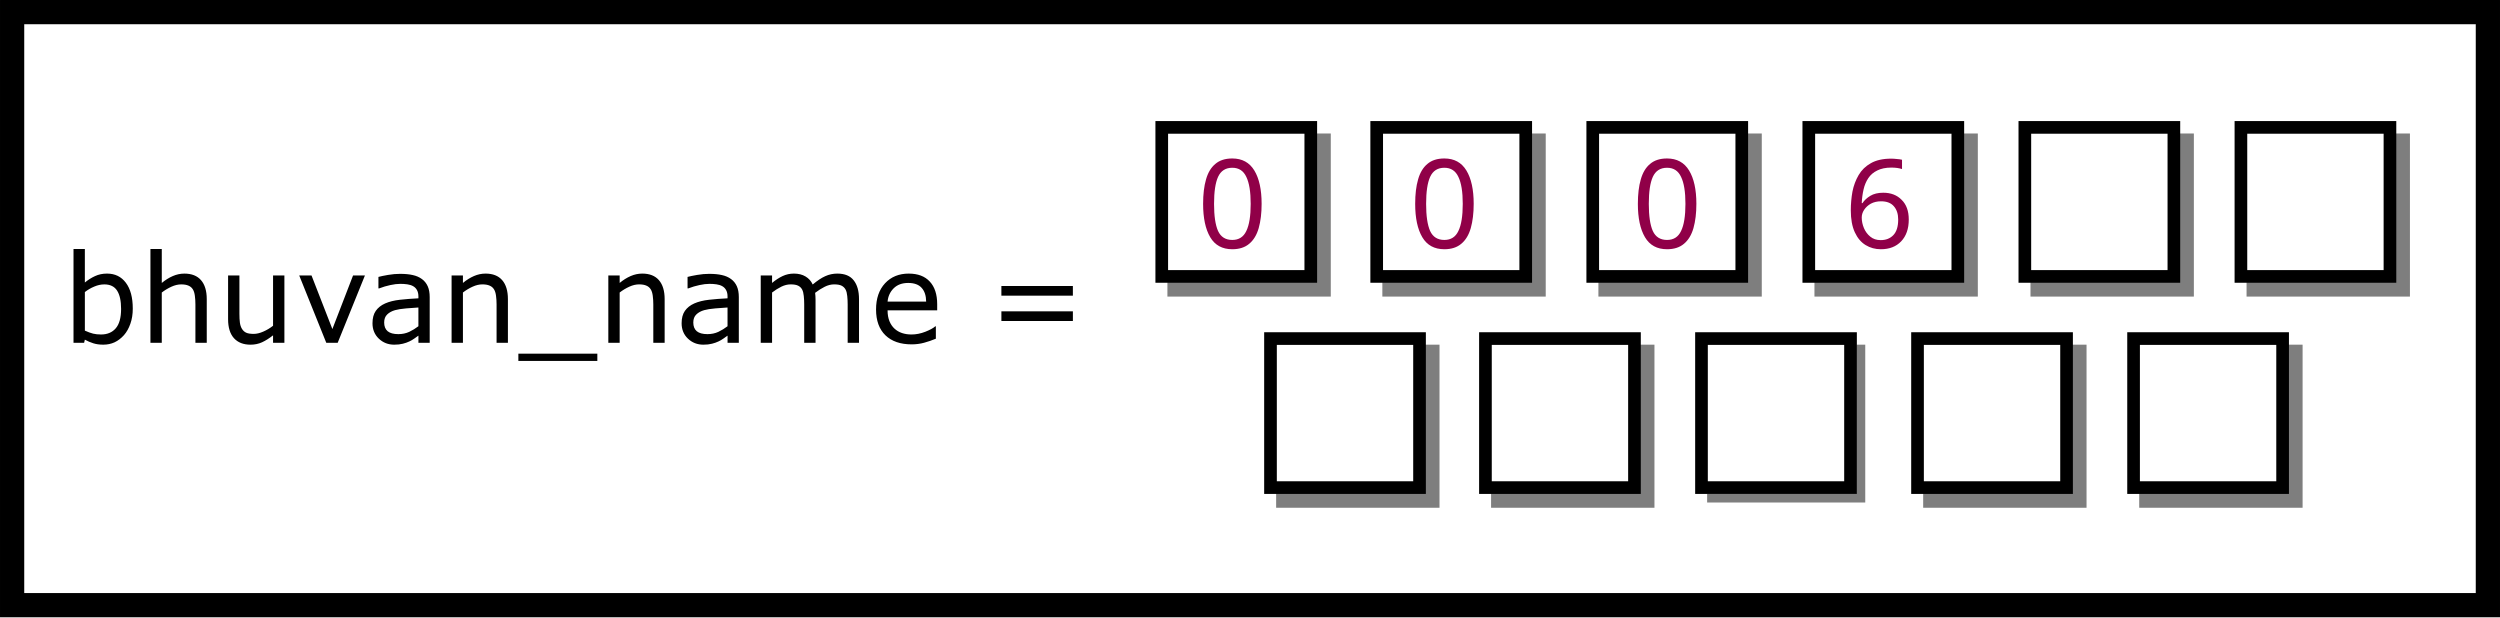
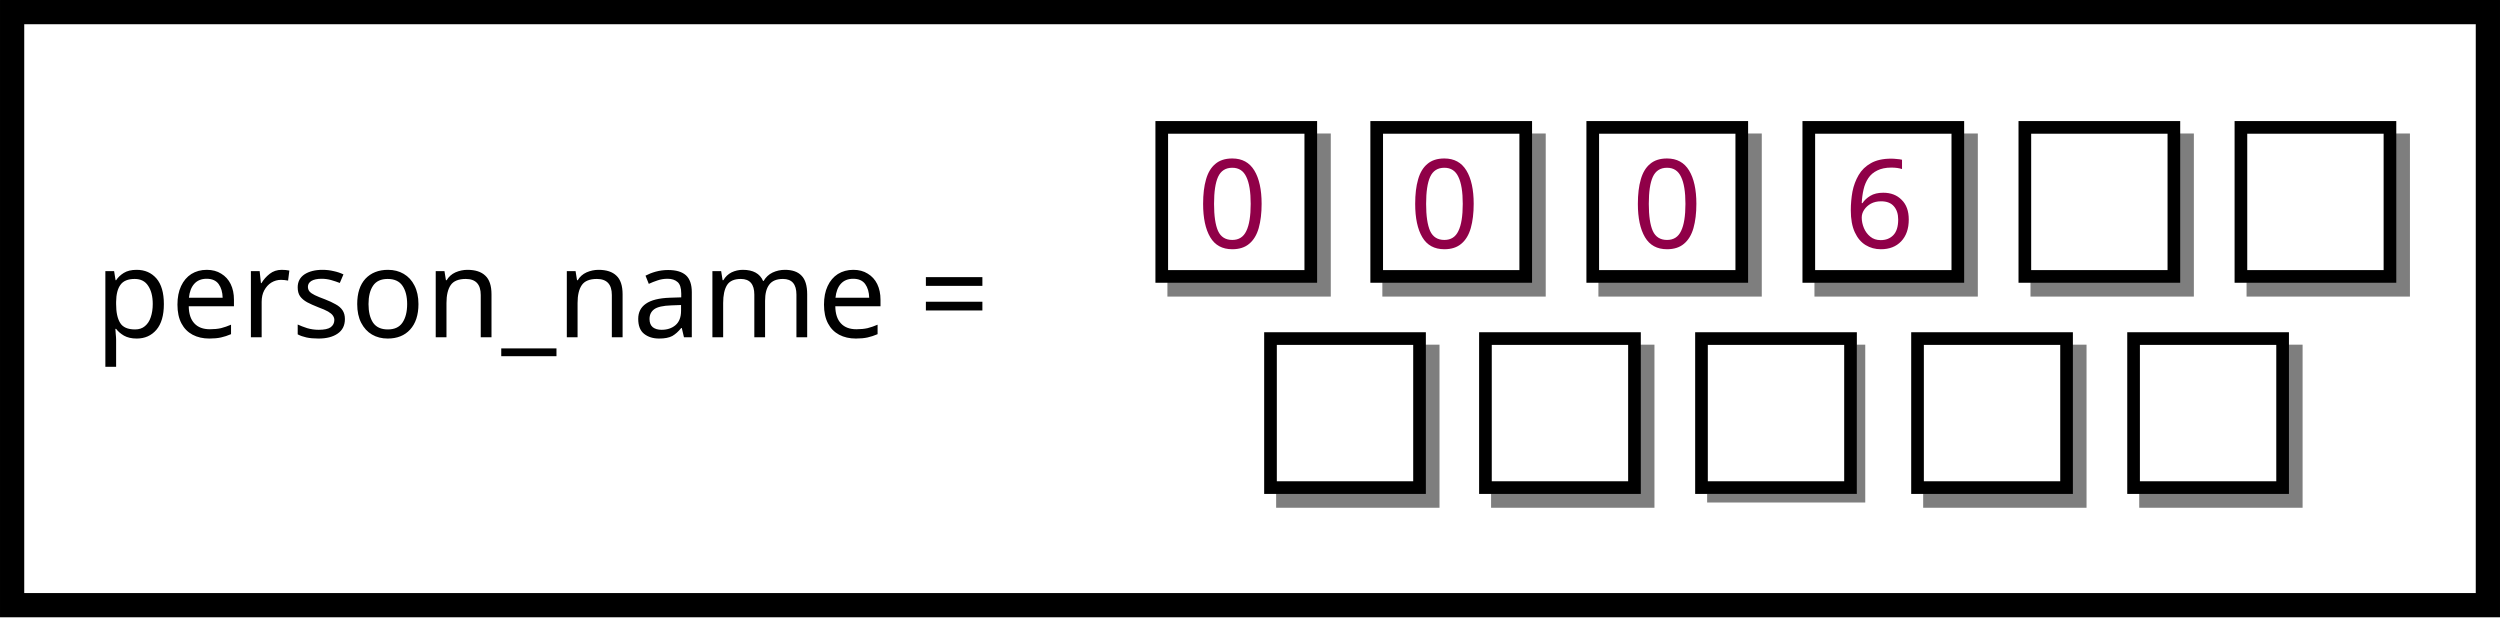
<svg xmlns="http://www.w3.org/2000/svg" width="810" height="200" viewBox="0 0 214.312 52.917" version="1.1" id="svg8">
  <defs id="defs2" />
  <g id="layer1" transform="translate(0,-244.0833)">
    <rect style="opacity:0;fill:#000000;fill-opacity:1;stroke:#000000;stroke-width:10.476;stroke-linejoin:bevel;stroke-miterlimit:4;stroke-dasharray:none" id="rect817" width="66.524" height="43.089" x="60.476" y="222.161" />
    <rect style="opacity:0;fill:#000000;fill-opacity:1;stroke:#000000;stroke-width:10.476;stroke-linejoin:round;stroke-miterlimit:4;stroke-dasharray:none;paint-order:stroke markers fill" id="rect819" width="95.25" height="39.31" x="31.75" y="225.94" ry="2.646" />
    <rect style="opacity:1;fill:none;fill-opacity:1;stroke:#000000;stroke-width:2.077;stroke-linejoin:miter;stroke-miterlimit:4;stroke-dasharray:none;stroke-opacity:1;paint-order:stroke markers fill" id="rect823" width="212.236" height="50.84" x="1.038" y="245.122" />
-     <path style="font-style:normal;font-weight:normal;font-size:10.583px;line-height:1.25;font-family:sans-serif;letter-spacing:0px;word-spacing:0px;fill:#000000;fill-opacity:1;stroke:none;stroke-width:0.265" d="m 6.301,265.429 v 8.041 h 0.91 l 0.062,-0.269 c 0.238,0.131 0.479,0.234 0.723,0.31 0.245,0.079 0.531,0.119 0.858,0.119 0.351,0 0.674,-0.067 0.966,-0.202 0.293,-0.138 0.562,-0.343 0.806,-0.615 0.231,-0.262 0.413,-0.586 0.548,-0.972 0.138,-0.386 0.207,-0.82 0.207,-1.302 0,-0.954 -0.198,-1.693 -0.594,-2.217 -0.393,-0.524 -0.93,-0.785 -1.612,-0.785 -0.382,0 -0.727,0.072 -1.034,0.217 -0.307,0.141 -0.596,0.324 -0.868,0.548 v -2.873 z m 6.594,0 v 8.041 h 0.972 v -4.31 c 0.265,-0.203 0.543,-0.37 0.832,-0.501 0.289,-0.131 0.567,-0.196 0.832,-0.196 0.258,0 0.469,0.036 0.63,0.109 0.162,0.069 0.286,0.176 0.372,0.32 0.083,0.131 0.14,0.314 0.171,0.548 0.031,0.231 0.047,0.479 0.047,0.744 v 3.287 h 0.972 v -3.747 c 0,-0.706 -0.164,-1.247 -0.491,-1.623 -0.327,-0.376 -0.803,-0.563 -1.426,-0.563 -0.341,0 -0.674,0.071 -0.997,0.212 -0.324,0.141 -0.637,0.338 -0.941,0.589 v -2.909 z m 28.727,2.108 c -0.341,0 -0.674,0.071 -0.997,0.212 -0.324,0.141 -0.637,0.338 -0.941,0.589 v -0.641 h -0.972 v 5.772 h 0.972 v -4.31 c 0.265,-0.203 0.543,-0.37 0.832,-0.501 0.289,-0.131 0.567,-0.196 0.832,-0.196 0.258,0 0.469,0.036 0.63,0.109 0.162,0.069 0.286,0.176 0.372,0.32 0.083,0.131 0.14,0.314 0.171,0.548 0.031,0.231 0.047,0.479 0.047,0.744 v 3.287 h 0.972 v -3.747 c 0,-0.706 -0.164,-1.247 -0.491,-1.623 -0.327,-0.376 -0.803,-0.563 -1.426,-0.563 z m 13.436,0 c -0.341,0 -0.674,0.071 -0.997,0.212 -0.324,0.141 -0.637,0.338 -0.941,0.589 v -0.641 h -0.972 v 5.772 h 0.972 v -4.31 c 0.265,-0.203 0.543,-0.37 0.832,-0.501 0.289,-0.131 0.567,-0.196 0.832,-0.196 0.258,0 0.469,0.036 0.63,0.109 0.162,0.069 0.286,0.176 0.372,0.32 0.083,0.131 0.14,0.314 0.171,0.548 0.031,0.231 0.047,0.479 0.047,0.744 v 3.287 h 0.972 v -3.747 c 0,-0.706 -0.164,-1.247 -0.491,-1.623 -0.327,-0.376 -0.803,-0.563 -1.426,-0.563 z m 12.997,0 c -0.341,0 -0.663,0.071 -0.966,0.212 -0.3,0.141 -0.601,0.338 -0.904,0.589 v -0.641 h -0.972 v 5.772 h 0.972 v -4.31 c 0.265,-0.203 0.531,-0.37 0.796,-0.501 0.269,-0.131 0.536,-0.196 0.801,-0.196 0.279,0 0.493,0.038 0.641,0.114 0.148,0.072 0.262,0.183 0.341,0.331 0.072,0.138 0.119,0.322 0.14,0.553 0.024,0.227 0.036,0.469 0.036,0.723 v 3.287 h 0.972 v -3.695 c 0,-0.103 -0.003,-0.207 -0.01,-0.31 -0.007,-0.107 -0.016,-0.2 -0.026,-0.279 0.272,-0.21 0.544,-0.382 0.816,-0.517 0.272,-0.138 0.544,-0.207 0.816,-0.207 0.279,0 0.493,0.038 0.641,0.114 0.148,0.076 0.262,0.188 0.341,0.336 0.072,0.138 0.119,0.322 0.14,0.553 0.024,0.231 0.036,0.47 0.036,0.718 v 3.287 h 0.972 v -3.747 c 0,-0.689 -0.152,-1.225 -0.455,-1.607 -0.3,-0.386 -0.767,-0.579 -1.4,-0.579 -0.369,0 -0.715,0.074 -1.039,0.222 -0.324,0.145 -0.682,0.382 -1.075,0.713 -0.134,-0.293 -0.339,-0.522 -0.615,-0.687 -0.272,-0.165 -0.605,-0.248 -0.997,-0.248 z m 9.85,0 c -0.841,0 -1.519,0.277 -2.036,0.832 -0.513,0.555 -0.77,1.304 -0.77,2.248 0,0.954 0.269,1.692 0.806,2.212 0.537,0.517 1.285,0.775 2.243,0.775 0.376,0 0.734,-0.046 1.075,-0.14 0.341,-0.093 0.675,-0.208 1.003,-0.346 v -1.059 h -0.052 c -0.169,0.152 -0.453,0.307 -0.853,0.465 -0.396,0.155 -0.791,0.233 -1.183,0.233 -0.296,0 -0.568,-0.041 -0.816,-0.124 -0.245,-0.083 -0.456,-0.207 -0.636,-0.372 -0.186,-0.169 -0.332,-0.384 -0.439,-0.646 -0.107,-0.265 -0.16,-0.575 -0.16,-0.93 h 4.253 v -0.527 c 3e-6,-0.837 -0.212,-1.483 -0.636,-1.938 -0.42,-0.455 -1.02,-0.682 -1.798,-0.682 z m -43.584,0.021 c -0.348,0 -0.701,0.031 -1.059,0.093 -0.358,0.062 -0.632,0.119 -0.822,0.171 v 0.987 h 0.052 c 0.334,-0.127 0.658,-0.224 0.972,-0.289 0.314,-0.069 0.598,-0.103 0.853,-0.103 0.21,0 0.412,0.014 0.605,0.041 0.193,0.028 0.358,0.081 0.496,0.16 0.145,0.083 0.255,0.196 0.331,0.341 0.079,0.145 0.119,0.327 0.119,0.548 v 0.15 c -0.565,0.028 -1.094,0.069 -1.586,0.124 -0.493,0.055 -0.915,0.16 -1.266,0.315 -0.348,0.155 -0.617,0.369 -0.806,0.641 -0.186,0.269 -0.279,0.622 -0.279,1.059 0,0.534 0.181,0.973 0.543,1.318 0.362,0.345 0.803,0.517 1.323,0.517 0.282,0 0.529,-0.028 0.739,-0.083 0.21,-0.052 0.396,-0.117 0.558,-0.196 0.138,-0.062 0.279,-0.145 0.424,-0.248 0.148,-0.107 0.265,-0.189 0.351,-0.248 v 0.615 h 0.966 v -3.917 c 0,-0.372 -0.057,-0.684 -0.171,-0.935 -0.114,-0.252 -0.279,-0.456 -0.496,-0.615 -0.22,-0.162 -0.482,-0.276 -0.785,-0.341 -0.3,-0.069 -0.653,-0.103 -1.059,-0.103 z m 26.5,0 c -0.348,0 -0.701,0.031 -1.059,0.093 -0.358,0.062 -0.632,0.119 -0.822,0.171 v 0.987 h 0.052 c 0.334,-0.127 0.658,-0.224 0.972,-0.289 0.314,-0.069 0.598,-0.103 0.853,-0.103 0.21,0 0.412,0.014 0.605,0.041 0.193,0.028 0.358,0.081 0.496,0.16 0.145,0.083 0.255,0.196 0.331,0.341 0.079,0.145 0.119,0.327 0.119,0.548 v 0.15 c -0.565,0.028 -1.094,0.069 -1.586,0.124 -0.493,0.055 -0.915,0.16 -1.266,0.315 -0.348,0.155 -0.617,0.369 -0.806,0.641 -0.186,0.269 -0.279,0.622 -0.279,1.059 0,0.534 0.181,0.973 0.543,1.318 0.362,0.345 0.803,0.517 1.323,0.517 0.282,0 0.529,-0.028 0.739,-0.083 0.21,-0.052 0.396,-0.117 0.558,-0.196 0.138,-0.062 0.279,-0.145 0.424,-0.248 0.148,-0.107 0.265,-0.189 0.351,-0.248 v 0.615 h 0.966 v -3.917 c 0,-0.372 -0.057,-0.684 -0.171,-0.935 -0.114,-0.252 -0.279,-0.456 -0.496,-0.615 -0.22,-0.162 -0.482,-0.276 -0.785,-0.341 -0.3,-0.069 -0.653,-0.103 -1.059,-0.103 z m -41.269,0.14 v 3.747 c 0,0.717 0.169,1.261 0.506,1.633 0.338,0.369 0.81,0.553 1.416,0.553 0.362,0 0.692,-0.069 0.992,-0.207 0.3,-0.138 0.613,-0.336 0.941,-0.594 v 0.641 h 0.972 v -5.772 h -0.972 v 4.31 c -0.258,0.203 -0.537,0.37 -0.837,0.501 -0.296,0.131 -0.57,0.196 -0.822,0.196 -0.282,0 -0.498,-0.034 -0.646,-0.103 -0.148,-0.069 -0.269,-0.179 -0.362,-0.331 -0.09,-0.148 -0.148,-0.326 -0.176,-0.532 -0.028,-0.21 -0.041,-0.462 -0.041,-0.754 v -3.287 z m 6.098,0 2.32,5.772 h 0.977 l 2.336,-5.772 h -1.018 l -1.773,4.594 -1.788,-4.594 z m 52.204,0.641 c 0.517,0 0.901,0.14 1.152,0.419 0.255,0.279 0.384,0.674 0.388,1.183 h -3.307 c 0.041,-0.455 0.215,-0.835 0.522,-1.142 0.31,-0.307 0.725,-0.46 1.245,-0.46 z m -68.916,0.124 c 0.506,0 0.873,0.179 1.101,0.537 0.227,0.355 0.341,0.877 0.341,1.566 0,0.754 -0.153,1.309 -0.46,1.664 -0.303,0.351 -0.723,0.527 -1.261,0.527 -0.251,0 -0.477,-0.024 -0.677,-0.072 -0.196,-0.048 -0.432,-0.134 -0.708,-0.258 v -3.307 c 0.248,-0.193 0.517,-0.35 0.806,-0.47 0.289,-0.124 0.575,-0.186 0.858,-0.186 z m 76.905,0.14 v 0.827 h 6.129 v -0.827 z m -49.976,1.84 v 1.607 c -0.241,0.186 -0.503,0.346 -0.785,0.481 -0.282,0.131 -0.594,0.196 -0.935,0.196 -0.41,0 -0.715,-0.083 -0.915,-0.248 -0.2,-0.169 -0.3,-0.419 -0.3,-0.749 0,-0.293 0.086,-0.522 0.258,-0.687 0.172,-0.169 0.398,-0.293 0.677,-0.372 0.234,-0.066 0.551,-0.115 0.951,-0.15 0.403,-0.034 0.753,-0.06 1.049,-0.077 z m 26.5,0 v 1.607 c -0.241,0.186 -0.503,0.346 -0.785,0.481 -0.282,0.131 -0.594,0.196 -0.935,0.196 -0.41,0 -0.715,-0.083 -0.915,-0.248 -0.2,-0.169 -0.3,-0.419 -0.3,-0.749 0,-0.293 0.086,-0.522 0.258,-0.687 0.172,-0.169 0.398,-0.293 0.677,-0.372 0.234,-0.066 0.551,-0.115 0.951,-0.15 0.403,-0.034 0.753,-0.06 1.049,-0.077 z m 23.477,0.331 v 0.827 h 6.129 v -0.827 z m -41.408,3.628 v 0.62 h 6.77 v -0.62 z" id="text827" />
    <rect style="opacity:1;fill:none;fill-opacity:1;stroke:#000000;stroke-width:1.085;stroke-linecap:butt;stroke-linejoin:miter;stroke-miterlimit:4;stroke-dasharray:none;stroke-opacity:1;paint-order:stroke markers fill" id="rect829" width="12.776" height="12.776" x="99.591" y="255.004" />
    <path style="fill:none;stroke:#000000;stroke-width:1.664;stroke-linecap:butt;stroke-linejoin:miter;stroke-miterlimit:4;stroke-dasharray:none;stroke-opacity:0.507" d="m 100.076,268.676 h 13.173 v -13.149" id="path887" />
    <rect style="opacity:1;fill:none;fill-opacity:1;stroke:#000000;stroke-width:1.085;stroke-linecap:butt;stroke-linejoin:miter;stroke-miterlimit:4;stroke-dasharray:none;stroke-opacity:1;paint-order:stroke markers fill" id="rect829-0" width="12.776" height="12.776" x="118.017" y="255.004" />
    <path style="fill:none;stroke:#000000;stroke-width:1.664;stroke-linecap:butt;stroke-linejoin:miter;stroke-miterlimit:4;stroke-dasharray:none;stroke-opacity:0.507" d="m 118.502,268.676 h 13.173 v -13.149" id="path887-6" />
    <rect style="opacity:1;fill:none;fill-opacity:1;stroke:#000000;stroke-width:1.085;stroke-linecap:butt;stroke-linejoin:miter;stroke-miterlimit:4;stroke-dasharray:none;stroke-opacity:1;paint-order:stroke markers fill" id="rect829-8" width="12.776" height="12.776" x="136.538" y="255.004" />
    <path style="fill:none;stroke:#000000;stroke-width:1.664;stroke-linecap:butt;stroke-linejoin:miter;stroke-miterlimit:4;stroke-dasharray:none;stroke-opacity:0.507" d="m 137.023,268.676 h 13.173 v -13.149" id="path887-2" />
    <rect style="opacity:1;fill:none;fill-opacity:1;stroke:#000000;stroke-width:1.085;stroke-linecap:butt;stroke-linejoin:miter;stroke-miterlimit:4;stroke-dasharray:none;stroke-opacity:1;paint-order:stroke markers fill" id="rect829-8-6" width="12.776" height="12.776" x="155.059" y="255.004" />
    <path style="fill:none;stroke:#000000;stroke-width:1.664;stroke-linecap:butt;stroke-linejoin:miter;stroke-miterlimit:4;stroke-dasharray:none;stroke-opacity:0.507" d="m 155.544,268.676 h 13.173 v -13.149" id="path887-2-0" />
    <rect style="opacity:1;fill:none;fill-opacity:1;stroke:#000000;stroke-width:1.085;stroke-linecap:butt;stroke-linejoin:miter;stroke-miterlimit:4;stroke-dasharray:none;stroke-opacity:1;paint-order:stroke markers fill" id="rect829-8-5" width="12.776" height="12.776" x="173.58" y="255.004" />
    <path style="fill:none;stroke:#000000;stroke-width:1.664;stroke-linecap:butt;stroke-linejoin:miter;stroke-miterlimit:4;stroke-dasharray:none;stroke-opacity:0.507" d="m 174.064,268.676 h 13.173 v -13.149" id="path887-2-2" />
    <rect style="opacity:1;fill:none;fill-opacity:1;stroke:#000000;stroke-width:1.085;stroke-linecap:butt;stroke-linejoin:miter;stroke-miterlimit:4;stroke-dasharray:none;stroke-opacity:1;paint-order:stroke markers fill" id="rect829-8-50" width="12.776" height="12.776" x="192.103" y="255.004" />
    <path style="fill:none;stroke:#000000;stroke-width:1.664;stroke-linecap:butt;stroke-linejoin:miter;stroke-miterlimit:4;stroke-dasharray:none;stroke-opacity:0.507" d="m 192.587,268.676 h 13.173 v -13.149" id="path887-2-6" />
    <rect style="opacity:1;fill:none;fill-opacity:1;stroke:#000000;stroke-width:1.085;stroke-linecap:butt;stroke-linejoin:miter;stroke-miterlimit:4;stroke-dasharray:none;stroke-opacity:1;paint-order:stroke markers fill" id="rect829-2" width="12.776" height="12.776" x="108.913" y="273.107" />
    <path style="fill:none;stroke:#000000;stroke-width:1.664;stroke-linecap:butt;stroke-linejoin:miter;stroke-miterlimit:4;stroke-dasharray:none;stroke-opacity:0.507" d="m 109.397,286.779 h 13.173 v -13.149" id="path887-8" />
    <rect style="opacity:1;fill:none;fill-opacity:1;stroke:#000000;stroke-width:1.085;stroke-linecap:butt;stroke-linejoin:miter;stroke-miterlimit:4;stroke-dasharray:none;stroke-opacity:1;paint-order:stroke markers fill" id="rect829-0-3" width="12.776" height="12.776" x="127.339" y="273.107" />
    <path style="fill:none;stroke:#000000;stroke-width:1.664;stroke-linecap:butt;stroke-linejoin:miter;stroke-miterlimit:4;stroke-dasharray:none;stroke-opacity:0.507" d="m 127.823,286.779 h 13.173 v -13.149" id="path887-6-5" />
    <rect style="opacity:1;fill:none;fill-opacity:1;stroke:#000000;stroke-width:1.085;stroke-linecap:butt;stroke-linejoin:miter;stroke-miterlimit:4;stroke-dasharray:none;stroke-opacity:1;paint-order:stroke markers fill" id="rect829-8-2" width="12.776" height="12.776" x="145.86" y="273.107" />
    <path style="fill:none;stroke:#000000;stroke-width:0.764;stroke-linecap:butt;stroke-linejoin:miter;stroke-miterlimit:4;stroke-dasharray:none;stroke-opacity:0.507" d="m 146.344,286.779 h 13.173 v -13.149" id="path887-2-3" />
    <rect style="opacity:1;fill:none;fill-opacity:1;stroke:#000000;stroke-width:1.085;stroke-linecap:butt;stroke-linejoin:miter;stroke-miterlimit:4;stroke-dasharray:none;stroke-opacity:1;paint-order:stroke markers fill" id="rect829-8-6-3" width="12.776" height="12.776" x="164.38" y="273.107" />
    <path style="fill:none;stroke:#000000;stroke-width:1.664;stroke-linecap:butt;stroke-linejoin:miter;stroke-miterlimit:4;stroke-dasharray:none;stroke-opacity:0.507" d="m 164.864,286.779 h 13.173 v -13.149" id="path887-2-0-2" />
    <rect style="opacity:1;fill:none;fill-opacity:1;stroke:#000000;stroke-width:1.085;stroke-linecap:butt;stroke-linejoin:miter;stroke-miterlimit:4;stroke-dasharray:none;stroke-opacity:1;paint-order:stroke markers fill" id="rect829-8-5-6" width="12.776" height="12.776" x="182.901" y="273.107" />
    <path style="fill:none;stroke:#000000;stroke-width:1.664;stroke-linecap:butt;stroke-linejoin:miter;stroke-miterlimit:4;stroke-dasharray:none;stroke-opacity:0.507" d="m 183.385,286.779 h 13.173 v -13.149" id="path887-2-2-7" />
    <text xml:space="preserve" style="font-style:normal;font-weight:normal;font-size:10.583px;line-height:1.25;font-family:sans-serif;letter-spacing:0px;word-spacing:0px;fill:#900048;fill-opacity:1;stroke:none;stroke-width:0.265;" x="102.621" y="265.34" id="text1037">
      <tspan id="tspan1035" x="102.621" y="265.34" style="stroke-width:0.265;fill:#900048;fill-opacity:1;">0</tspan>
    </text>
    <text xml:space="preserve" style="font-style:normal;font-weight:normal;font-size:10.583px;line-height:1.25;font-family:sans-serif;letter-spacing:0px;word-spacing:0px;fill:#900048;fill-opacity:1;stroke:none;stroke-width:0.265;" x="120.801" y="265.34" id="text1041">
      <tspan id="tspan1039" x="120.801" y="265.34" style="stroke-width:0.265;fill:#900048;fill-opacity:1;">0</tspan>
    </text>
    <text xml:space="preserve" style="font-style:normal;font-weight:normal;font-size:10.583px;line-height:1.25;font-family:sans-serif;letter-spacing:0px;word-spacing:0px;fill:#900048;fill-opacity:1;stroke:none;stroke-width:0.265;" x="139.889" y="265.34" id="text1045">
      <tspan id="tspan1043" x="139.889" y="265.34" style="stroke-width:0.265;fill:#900048;fill-opacity:1;">0</tspan>
    </text>
    <text xml:space="preserve" style="font-style:normal;font-weight:normal;font-size:10.583px;line-height:1.25;font-family:sans-serif;letter-spacing:0px;word-spacing:0px;fill:#900048;fill-opacity:1;stroke:none;stroke-width:0.265;" x="158.081" y="265.34" id="text1049">
      <tspan id="tspan1047" x="158.081" y="265.34" style="stroke-width:0.265;fill:#900048;fill-opacity:1;">6</tspan>
    </text>
+     <text xml:space="preserve" style="font-style:normal;font-weight:normal;font-size:10.583px;line-height:1.25;font-family:sans-serif;letter-spacing:0px;word-spacing:0px;fill:#000000;fill-opacity:1;stroke:none;stroke-width:0.265" x="8.126" y="272.998" id="text7032">
+       <tspan id="tspan7030" x="8.126" y="272.998" style="stroke-width:0.265">person_name =</tspan>
+     </text>
  </g>
</svg>
